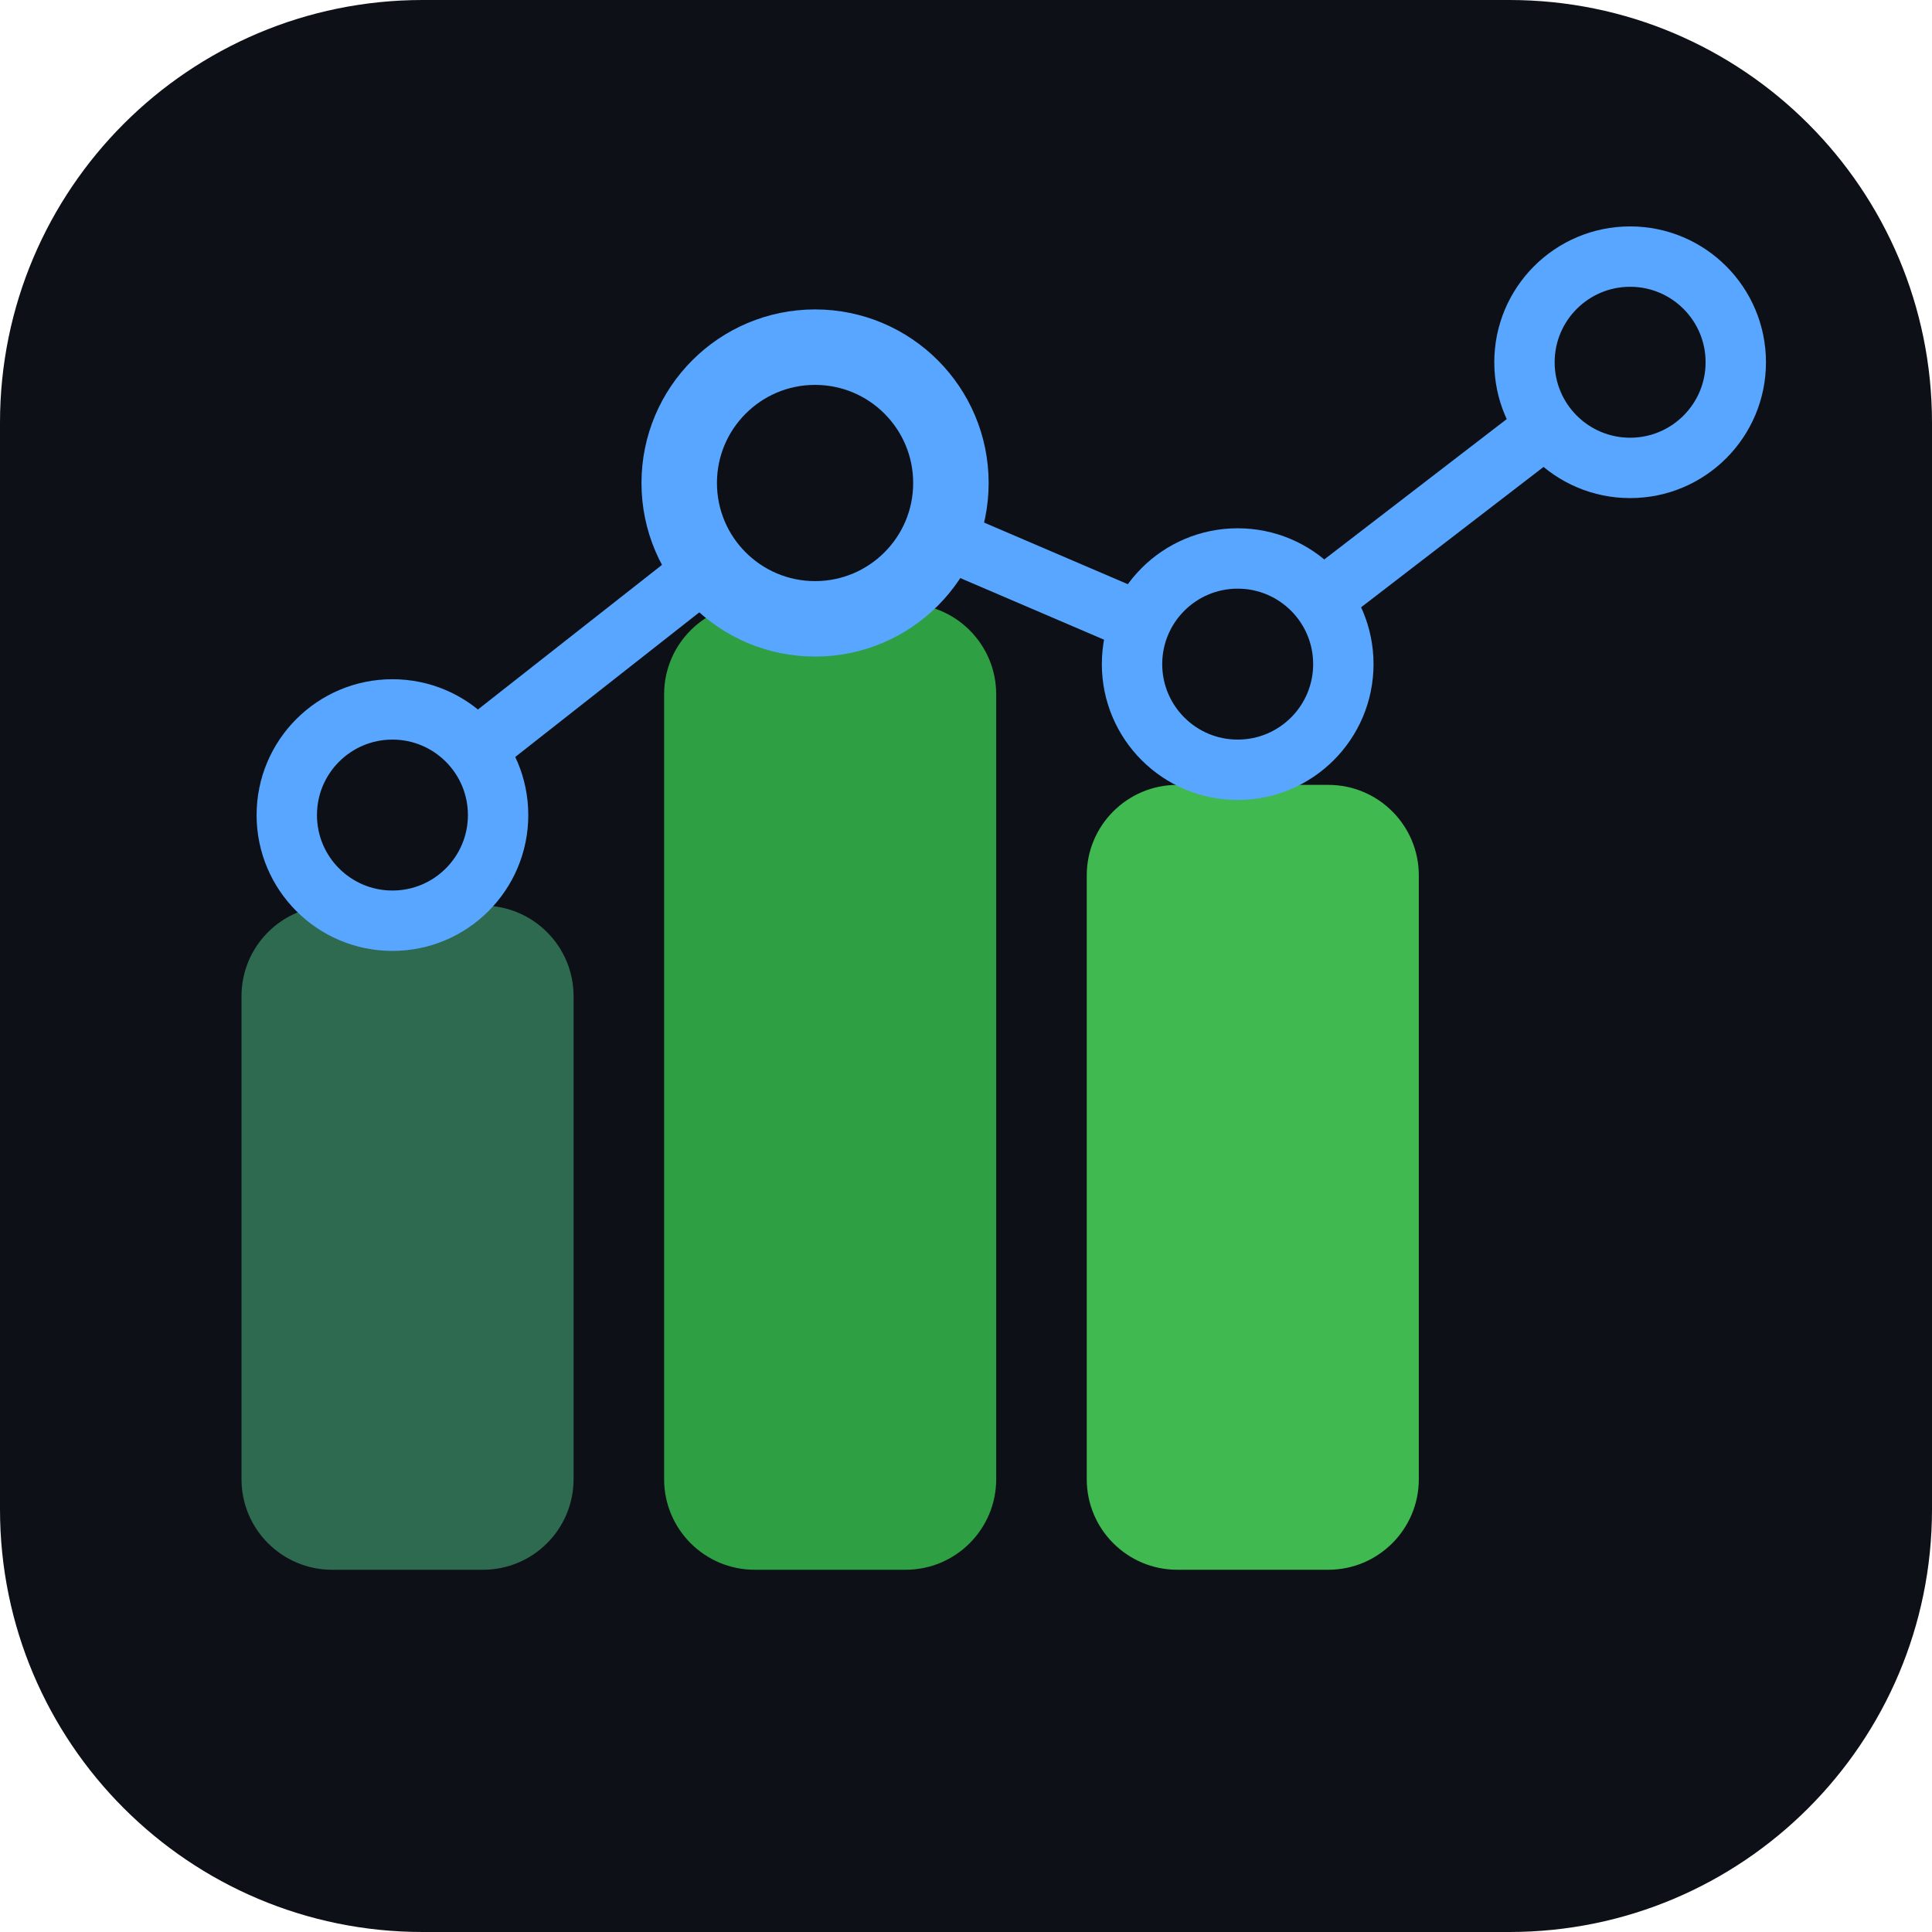
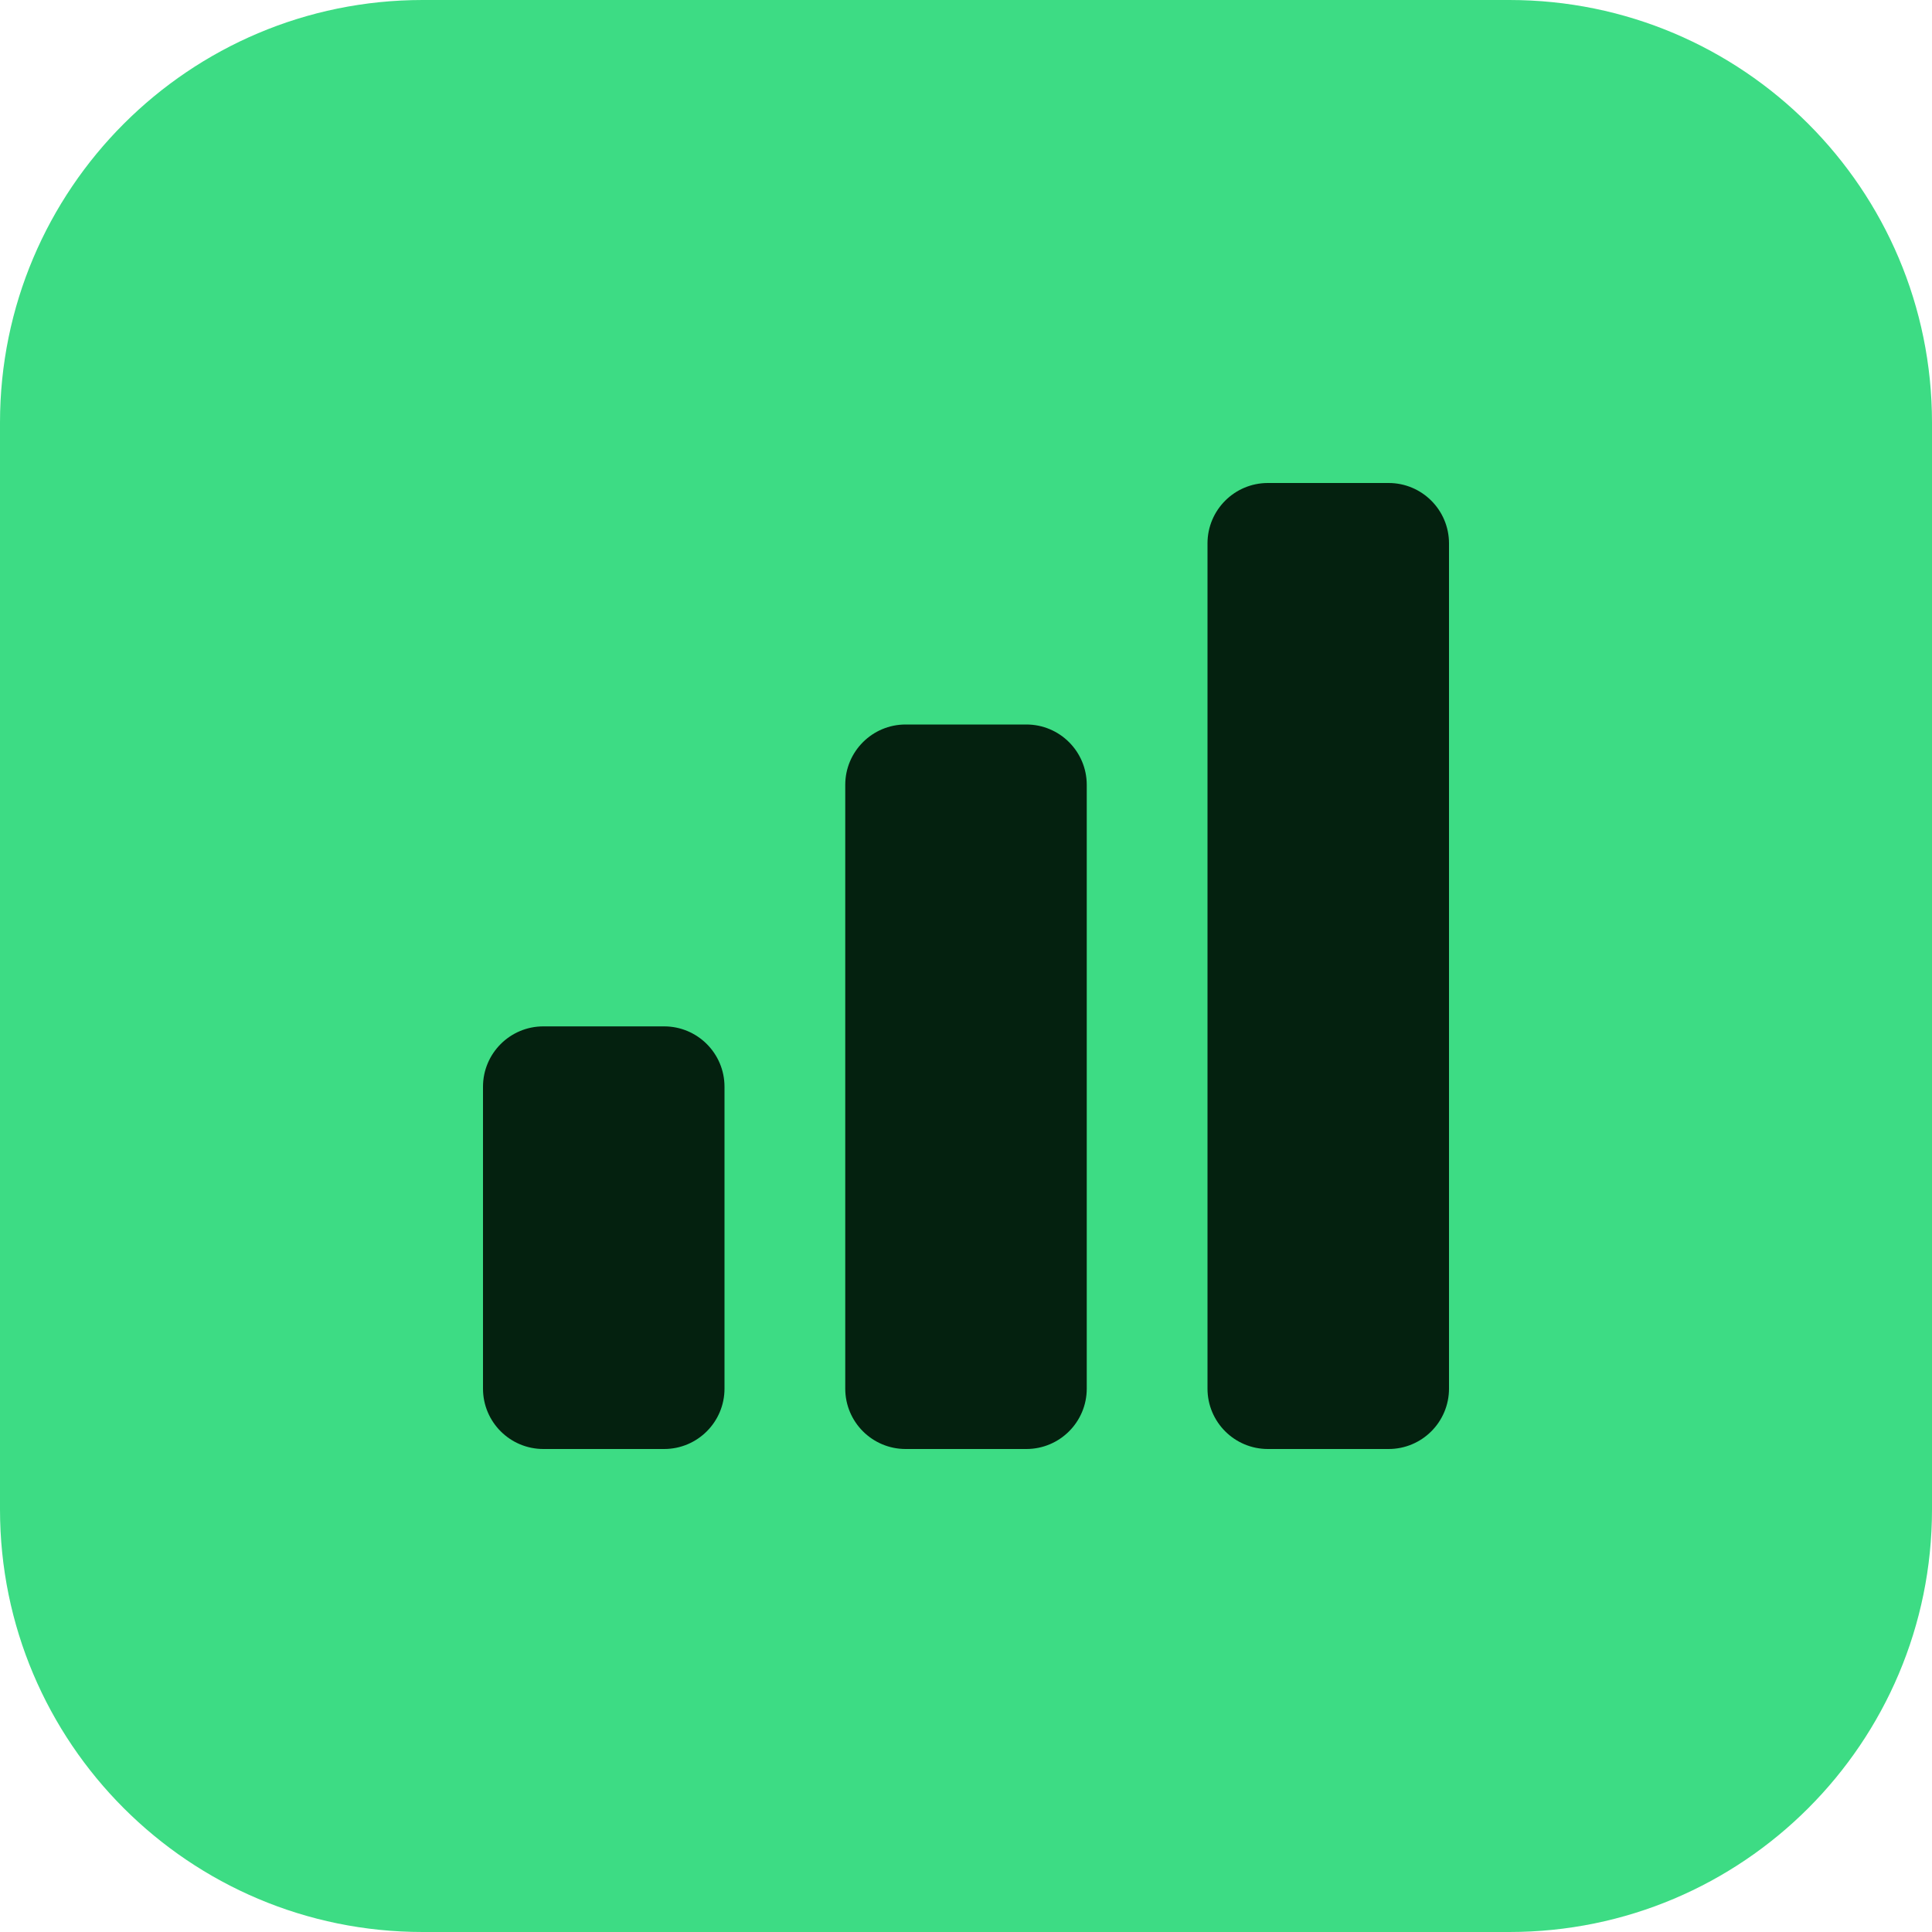
- <svg xmlns="http://www.w3.org/2000/svg" viewBox="0 0 64 64" fill="none">
-   <rect width="64" height="64" rx="14" fill="#0D1117" />
-   <rect x="8" y="30" width="11" height="22" rx="3" fill="#2D6A4F" />
-   <rect x="22" y="20" width="11" height="32" rx="3" fill="#2EA043" />
-   <rect x="36" y="26" width="11" height="26" rx="3" fill="#3FB950" />
-   <rect x="50" y="34" width="0" height="0" rx="3" fill="#7C3AED" />
-   <polyline points="13,27 27,16 41,22 54,12" stroke="#58A6FF" stroke-width="2" stroke-linejoin="round" stroke-linecap="round" fill="none" />
-   <circle cx="13" cy="27" r="3.5" fill="#0D1117" stroke="#58A6FF" stroke-width="2" />
-   <circle cx="27" cy="16" r="4.5" fill="#0D1117" stroke="#58A6FF" stroke-width="2.5" />
-   <circle cx="41" cy="22" r="3.5" fill="#0D1117" stroke="#58A6FF" stroke-width="2" />
-   <circle cx="54" cy="12" r="3.5" fill="#0D1117" stroke="#58A6FF" stroke-width="2" />
+ <svg xmlns="http://www.w3.org/2000/svg" viewBox="0 0 32 32" fill="none">
+   <rect width="32" height="32" rx="7" fill="#3ddc84" />
+   <rect x="8" y="17" width="4" height="7" rx="1" fill="#04210f" />
+   <rect x="14" y="12" width="4" height="12" rx="1" fill="#04210f" />
+   <rect x="20" y="8" width="4" height="16" rx="1" fill="#04210f" />
</svg>
